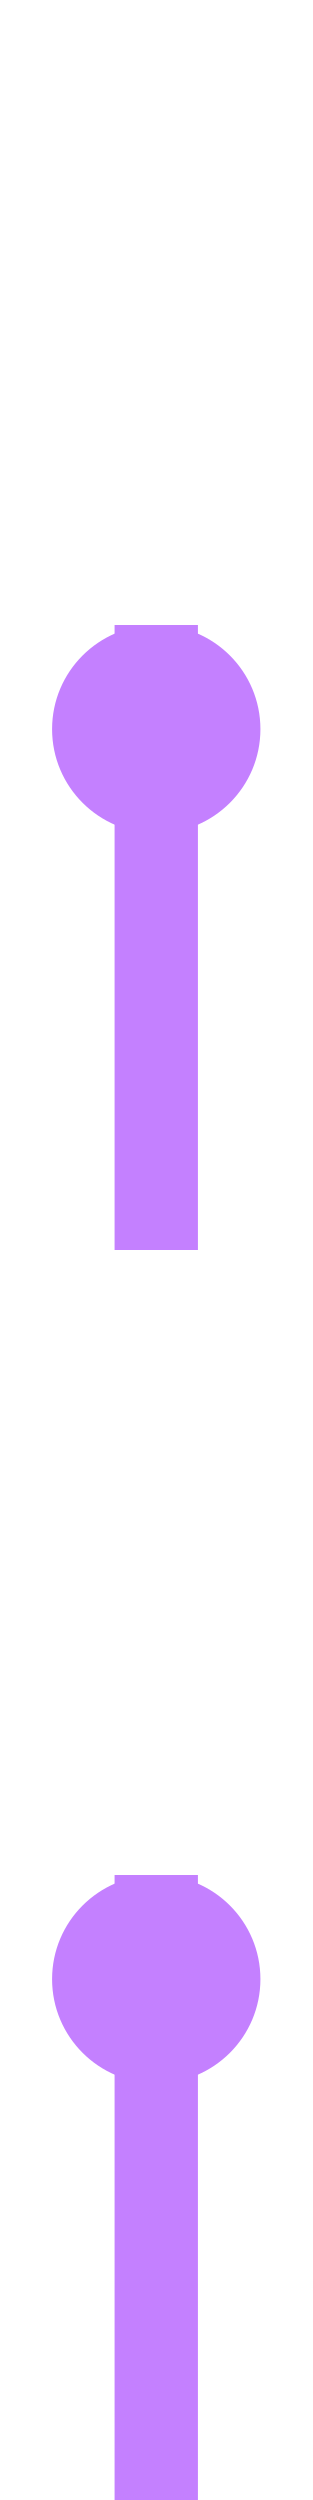
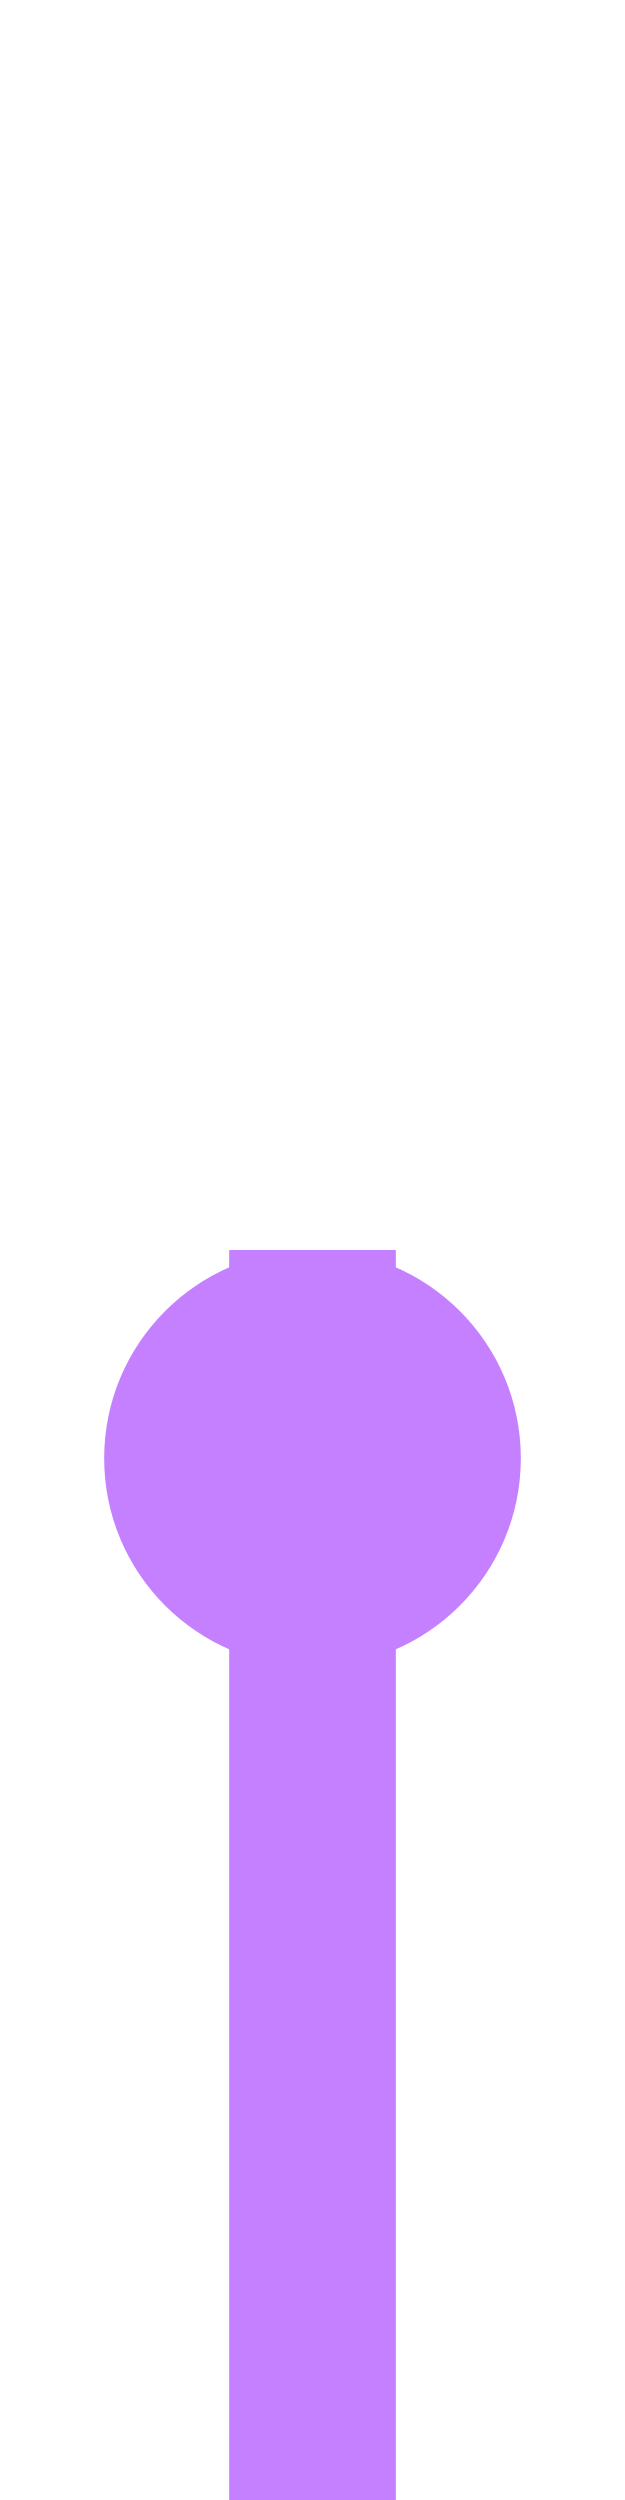
- <svg xmlns="http://www.w3.org/2000/svg" xmlns:xlink="http://www.w3.org/1999/xlink" version="1.1" width="30" height="240">
-   <symbol id="pipeline" width="30" height="240">
+ <svg xmlns="http://www.w3.org/2000/svg" xmlns:xlink="http://www.w3.org/1999/xlink" version="1.1" width="30" height="120">
+   <symbol id="pipeline" width="30" height="120">
    <path d="M 15,60 L 15,120" style="fill:none;stroke:#c480ff;stroke-width:8" />
    <circle r="10" cx="15" cy="70" style="stroke:none;fill:#c480ff" />
-     <path d="M 15,180 L 15,240" style="fill:none;stroke:#c480ff;stroke-width:8" />
-     <circle r="10" cx="15" cy="190" style="stroke:none;fill:#c480ff" />
  </symbol>
  <use xlink:href="#pipeline" x="0" y="0" />
</svg>
